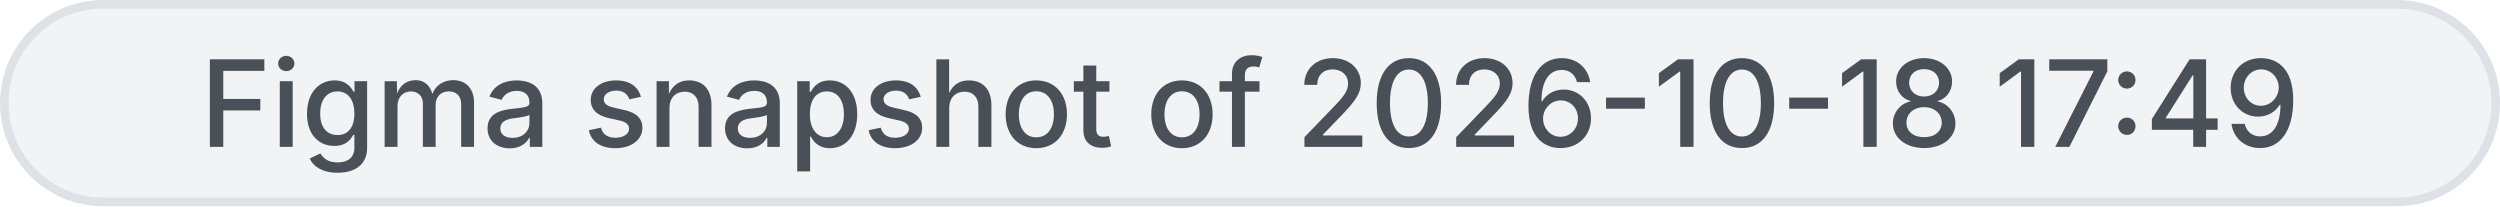
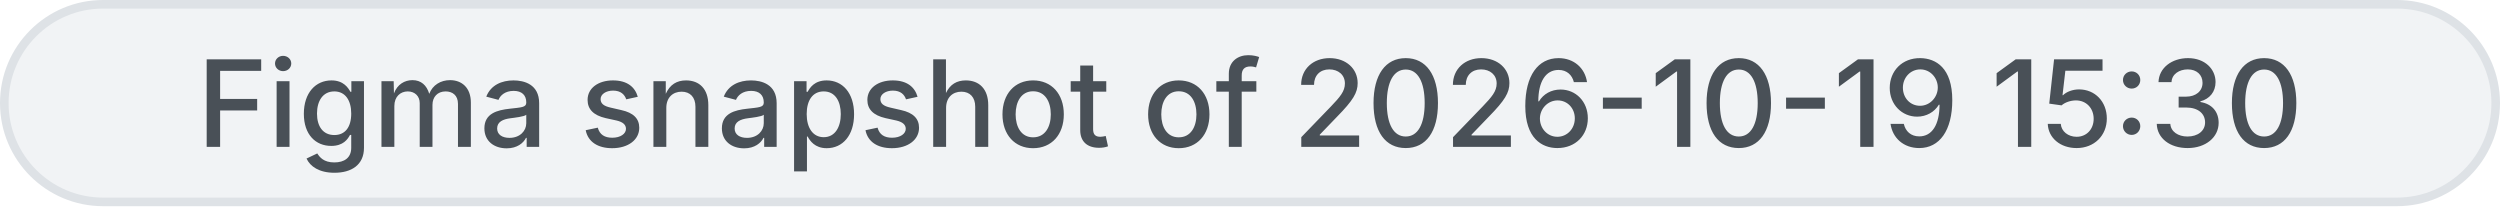
- <svg xmlns="http://www.w3.org/2000/svg" width="291" height="24" viewBox="0 0 291 24" role="img" aria-label="Figma snapshot of 2026-10-18 17:49">
+ <svg xmlns="http://www.w3.org/2000/svg" width="291" height="24" viewBox="0 0 291 24" role="img" aria-label="Figma snapshot of 2026-10-19 15:30">
  <rect x="0.5" y="0.5" width="290" height="23" rx="11.5" fill="#f1f3f5" stroke="#dee2e6" />
-   <text x="145.5" y="12" dominant-baseline="central" text-anchor="middle" fill="#495057" font-family="Inter, ui-sans-serif, system-ui, -apple-system, 'Segoe UI', Roboto, Helvetica, Arial, sans-serif" font-size="14" font-weight="500">Figma snapshot of 2026-10-18 17:49</text>
+   <text x="145.5" y="12" dominant-baseline="central" text-anchor="middle" fill="#495057" font-family="Inter, ui-sans-serif, system-ui, -apple-system, 'Segoe UI', Roboto, Helvetica, Arial, sans-serif" font-size="14" font-weight="500">Figma snapshot of 2026-10-19 15:30</text>
</svg>
